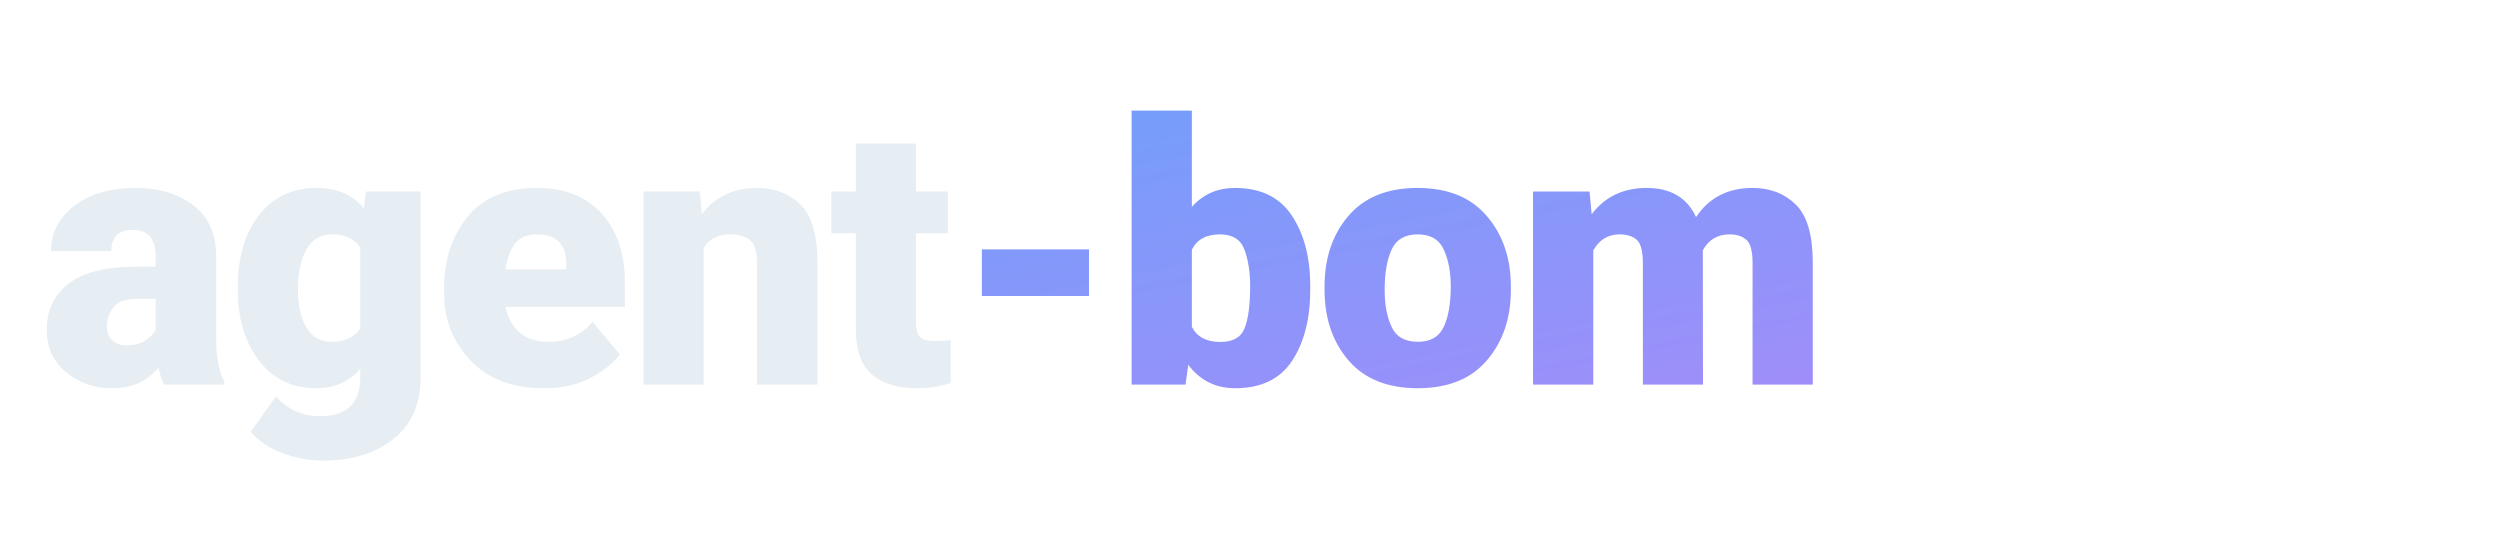
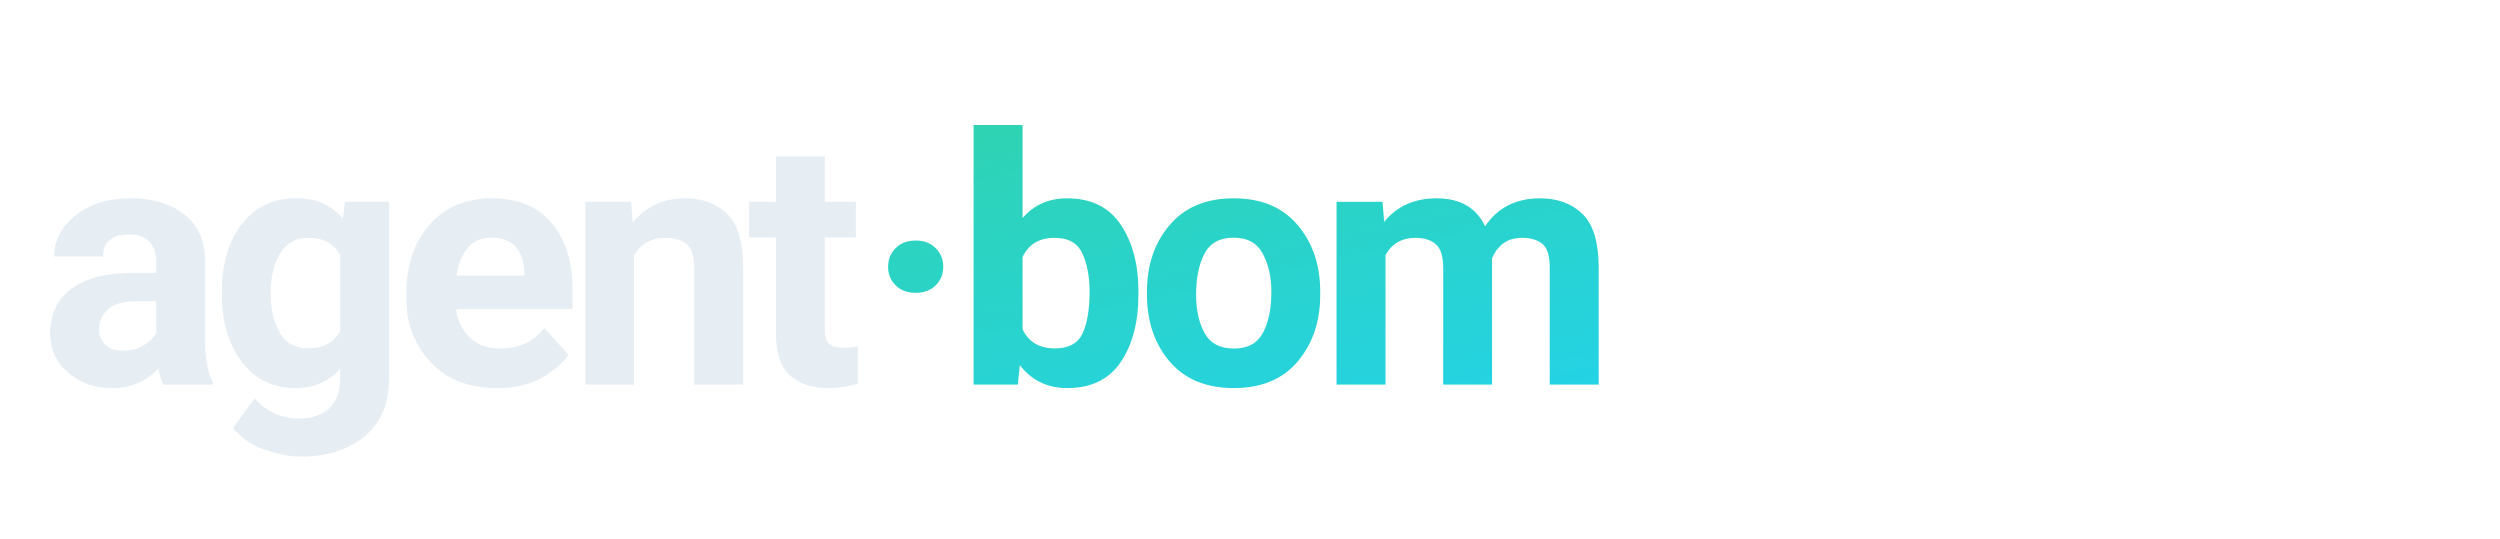
<svg xmlns="http://www.w3.org/2000/svg" viewBox="0 0 260 56" fill="none" role="img" aria-label="agent-bom">
  <defs>
    <linearGradient id="abw" x1="0" y1="0" x2="1" y2="1">
-       <stop offset="0%" stop-color="#60a5fa" />
-       <stop offset="100%" stop-color="#a78bfa" />
+       <stop offset="0%" stop-color="#34d399" />
+       <stop offset="100%" stop-color="#22d3ee" />
    </linearGradient>
  </defs>
-   <text x="4" y="40" font-family="system-ui, -apple-system, 'Segoe UI', Roboto, sans-serif" font-size="38" font-weight="800" letter-spacing="-0.5" fill="#e6edf3">agent<tspan fill="url(#abw)">-bom</tspan>
+   <text x="4" y="40" font-family="ui-sans-serif, system-ui, -apple-system, 'Segoe UI', Roboto, sans-serif" font-size="36" font-weight="700" letter-spacing="-0.04em" fill="#e6edf3">agent<tspan fill="url(#abw)">·bom</tspan>
  </text>
</svg>
